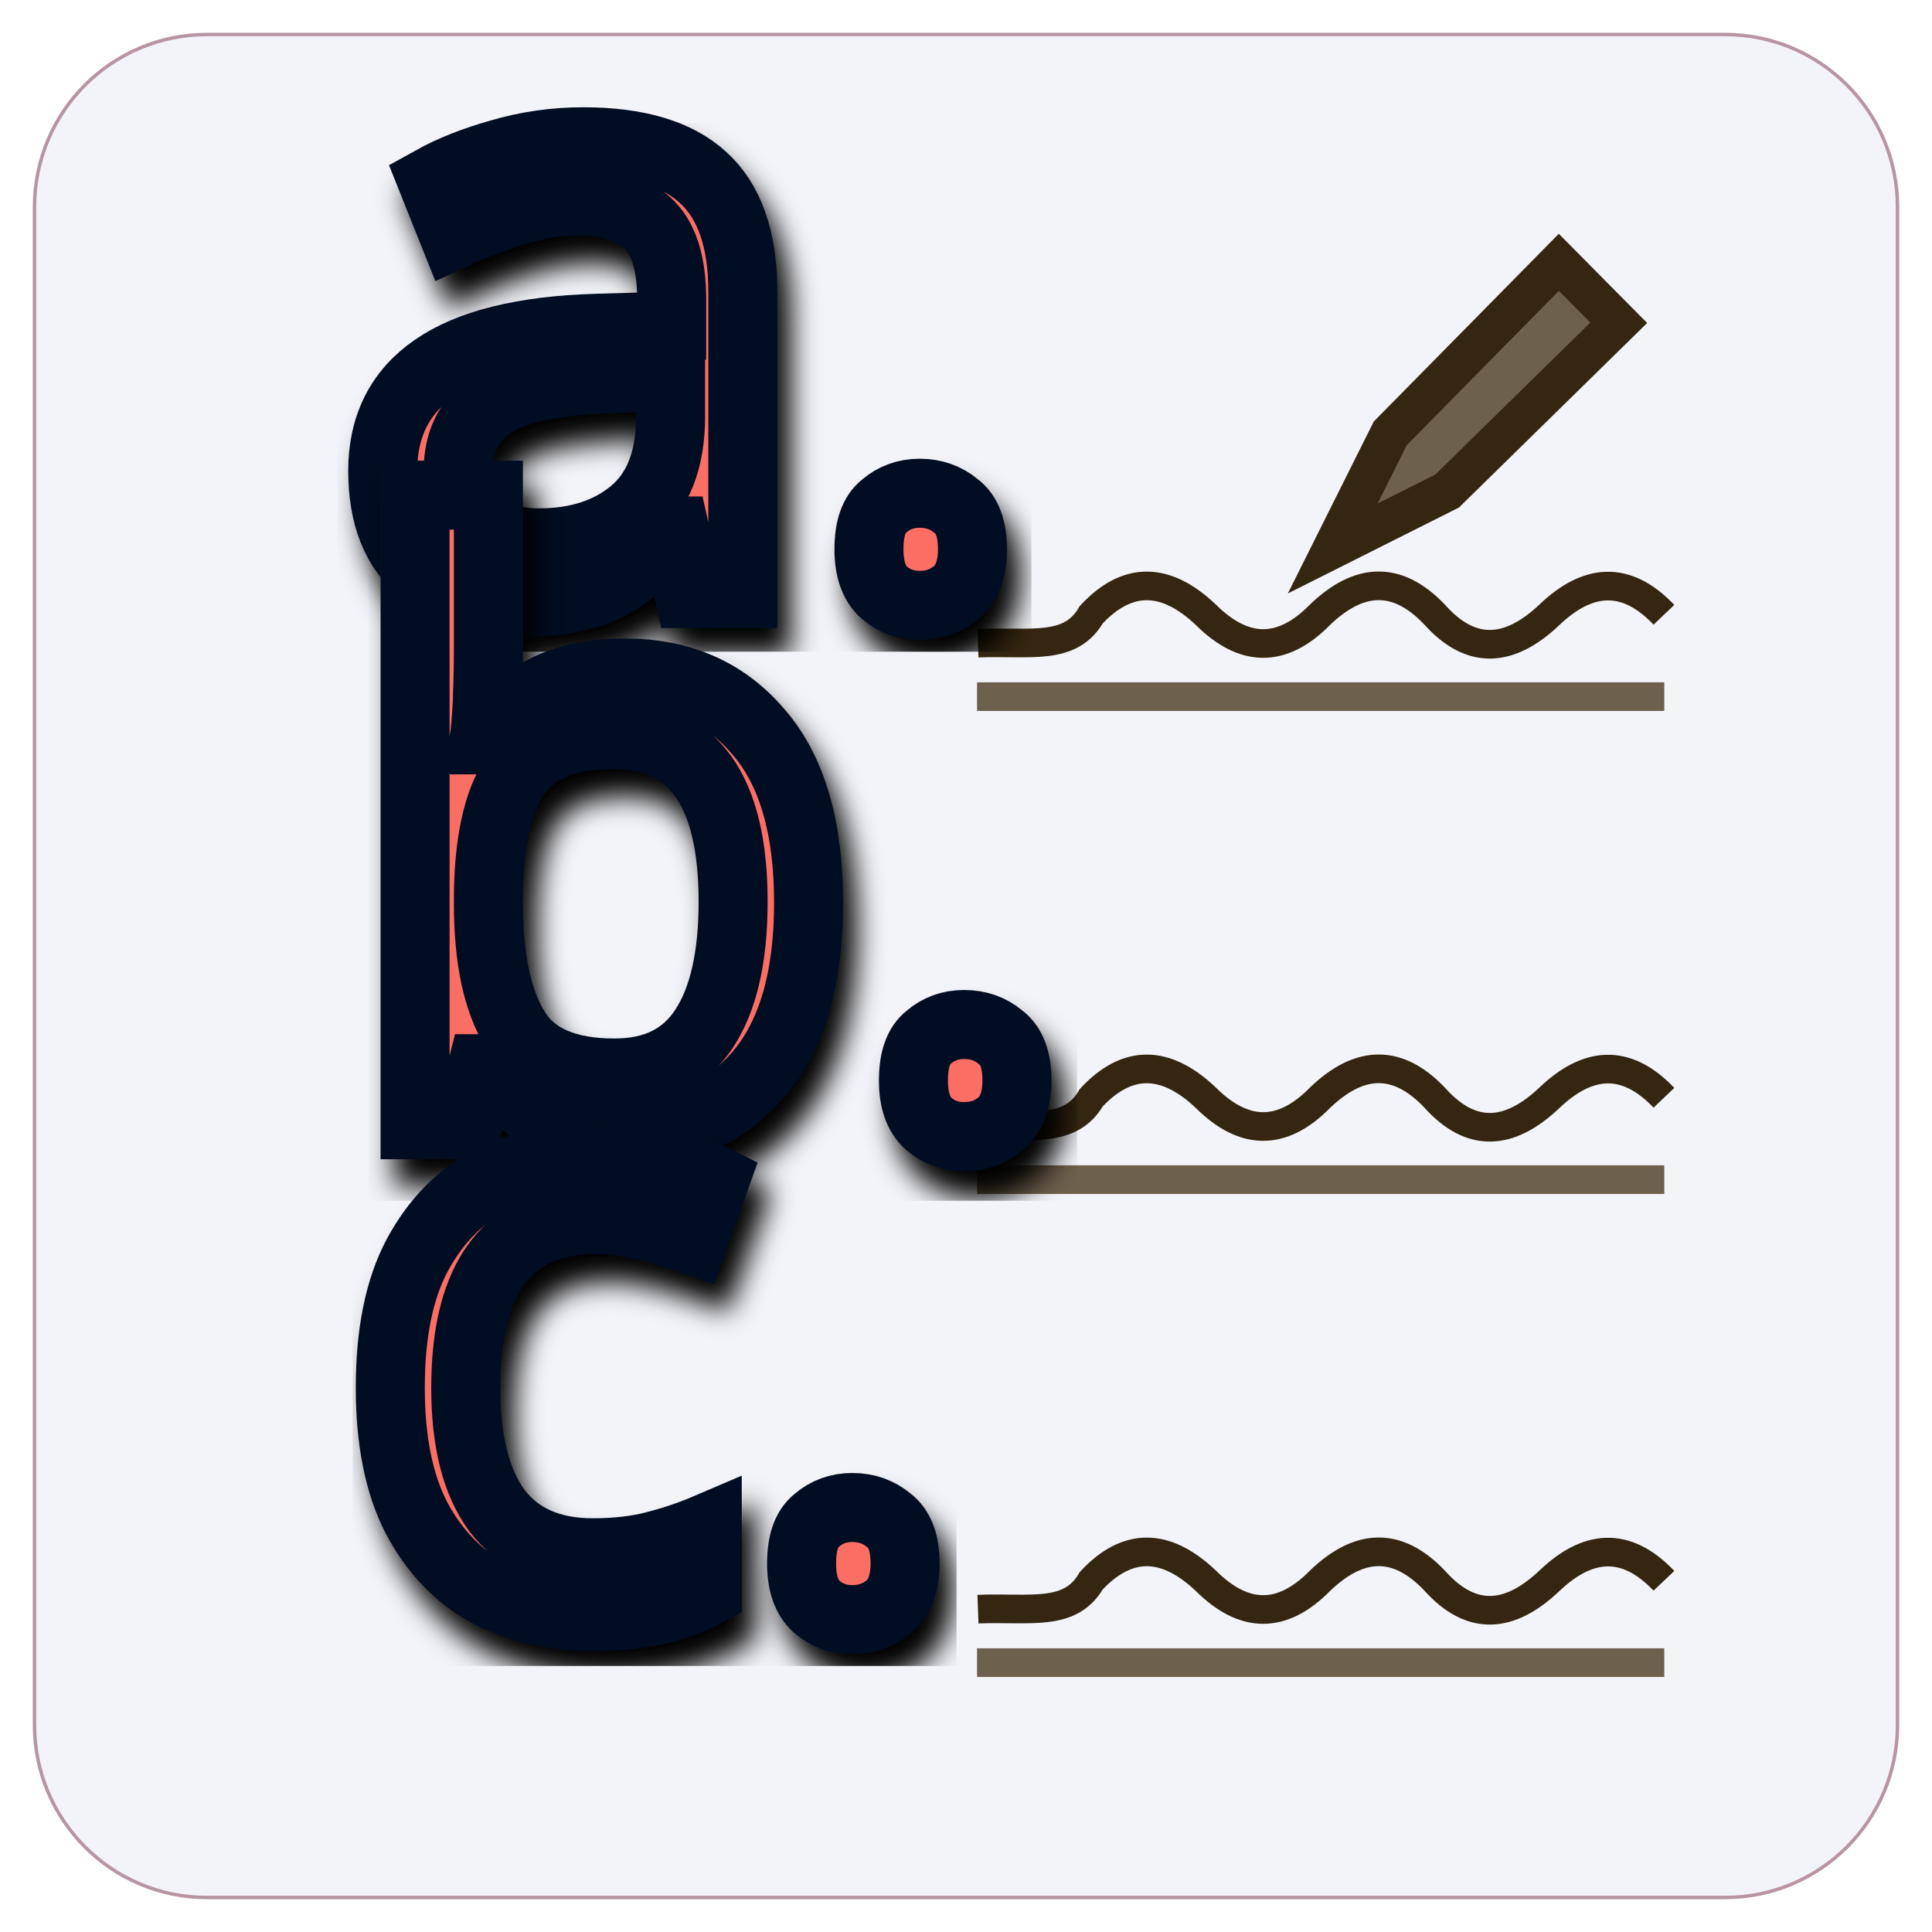
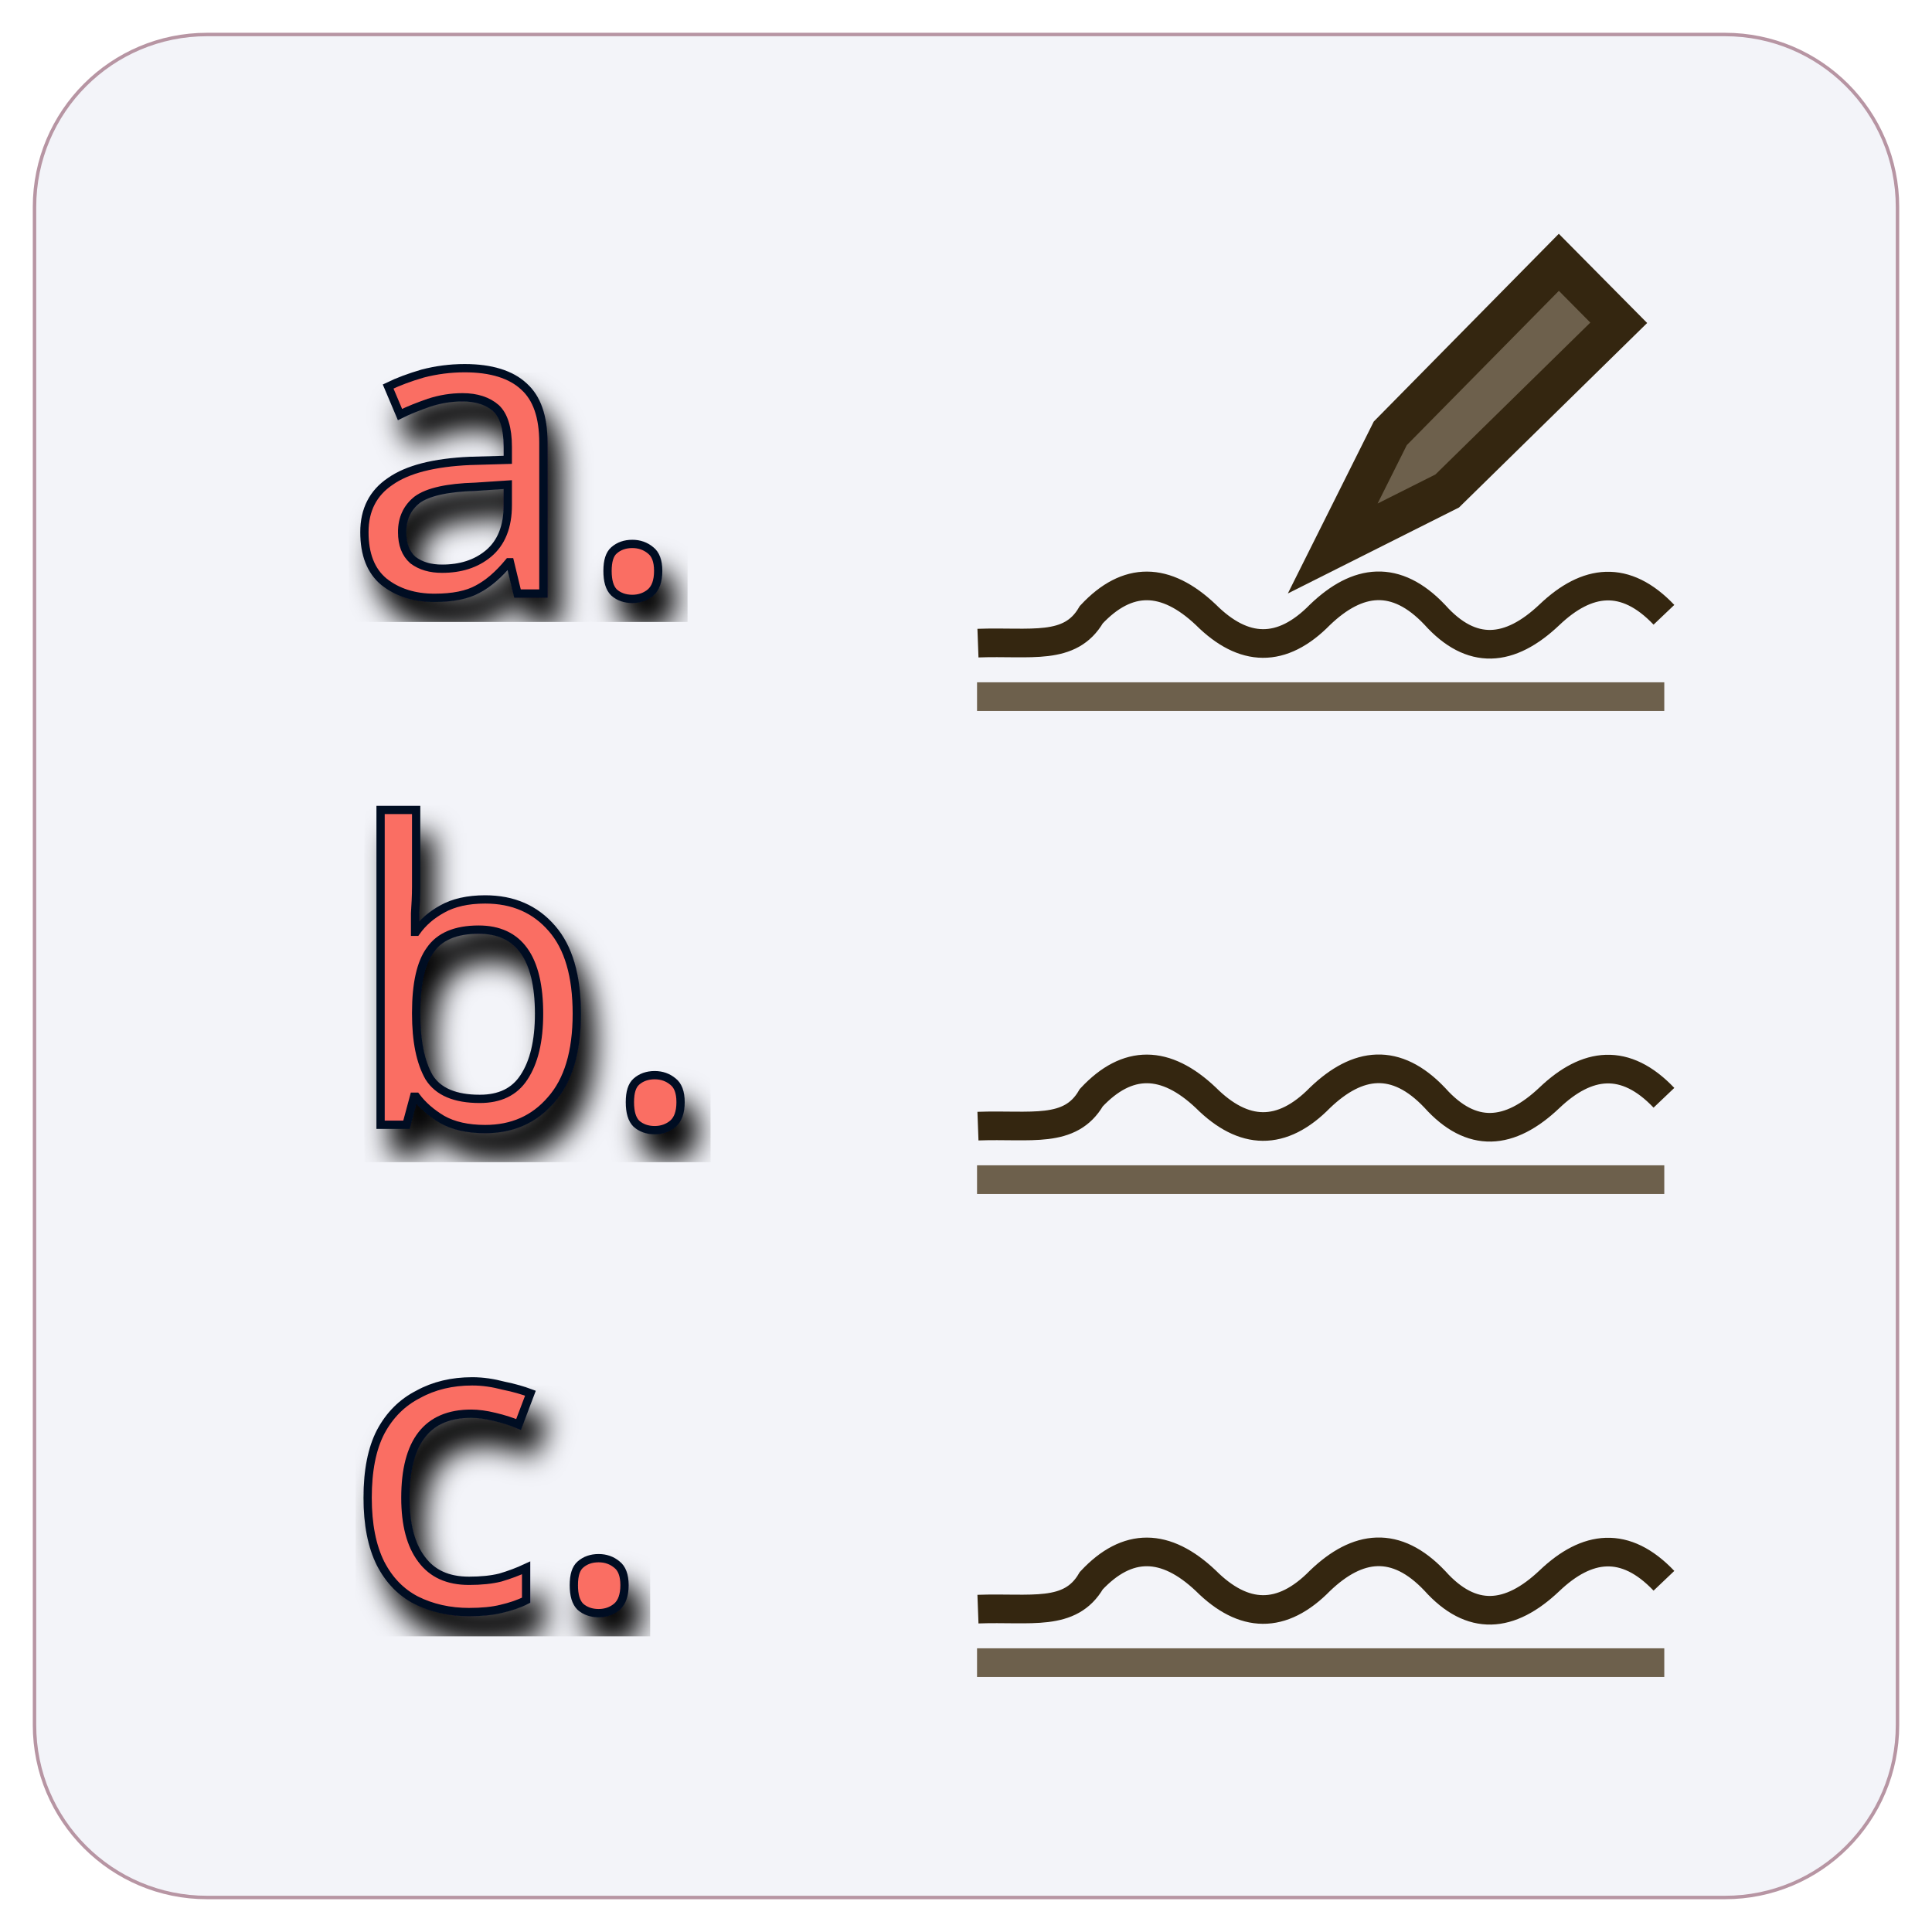
<svg xmlns="http://www.w3.org/2000/svg" id="alpha_lower_28x28" viewBox="0 0 28 28">
  <defs>
    <filter id="shadow_1">
      <feDropShadow stdDeviation="0.2" dy="0.4" dx="0.2" />
    </filter>
    <style>
			*:not(rect){ 
- 				border: 0.001rem solid transparent;
- 				height: 1.75rem;
- 				width: 1.75rem;
+ 				border: 0.001em solid transparent;
+ 				height: 1.75em;
+ 				width: 1.75em;
			}
			.base-style{
				fill: none;
				fill-rule:evenodd;
				stroke:#000000;
				stroke-width:2px;
				stroke-linecap:butt;
				stroke-linejoin:miter;
				stroke-opacity:1; 
			}
			.style-1{
				fill:#f3f4f9;
				stroke:#b795a3;
				stroke-width:0.05px;
			}
			.style-2{
				fill:#6d604c;
				stroke:#6d604c;
				stroke-width: 0.5px;
			}
			.style-3{
				fill:#6d604c;
				stroke:#342610;
				stroke-width:0.7px;
			}
			.style-4{
				fill:none;
				stroke:#342610;
				stroke-width:0.5px;
			}
			.text-style{
- 				font-size: 0.5rem;
+ 				font-size: 0.5em;
				font-family:Tahoma;
				fill:#fa6e64;
				stroke: #020824;
- 				stroke-width:0.02rem;
+ 				stroke-width:0.02em;
				filter:url(#shadow_1);
			}
		</style>
  </defs>
  <g>
    <path d="M0 0h28v28H0z" stroke="none" fill="none" />
    <rect class="base-style style-1" x=".5" y=".5" width="27" height="27" rx="2.5" />
    <g transform="translate(11.0,-7.0) scale(0.83)">
      <path class="base-style style-3" d="m 10.018,18.011 1.005,-2.011 2.943,-2.986 1.046,1.056 -2.995,2.937 z" />
    </g>
    <g transform="translate(12.5,-7.5) scale(0.83)">
      <path class="base-style style-4" d="m 2.016,20.266 c 0.921,-0.034 1.61,0.139 1.979,-0.497 0.631,-0.675 1.297,-0.664 1.999,3.85e-4 0.662,0.66 1.327,0.681 1.995,3.85e-4 0.657,-0.63 1.326,-0.714 2.003,3.86e-4 0.641,0.716 1.309,0.658 2.003,3.86e-4 0.656,-0.625 1.324,-0.709 1.999,3.86e-4 0.628,0.657 1.296,0.645 2.003" />
      <line class="base-style style-2" x1="2" y1="21.2" x2="14" y2="21.2" />
    </g>
    <g transform="translate(12.5,-0.5) scale(0.83)">
      <path class="base-style style-4" d="m 2.016,20.266 c 0.921,-0.034 1.61,0.139 1.979,-0.497 0.631,-0.675 1.297,-0.664 1.999,3.85e-4 0.662,0.66 1.327,0.681 1.995,3.85e-4 0.657,-0.63 1.326,-0.714 2.003,3.86e-4 0.641,0.716 1.309,0.658 2.003,3.86e-4 0.656,-0.625 1.324,-0.709 1.999,3.86e-4 0.628,0.657 1.296,0.645 2.003" />
      <line class="base-style style-2" x1="2" y1="21.2" x2="14" y2="21.2" />
    </g>
    <g transform="translate(12.5,6.5) scale(0.83)">
      <path class="base-style style-4" d="m 2.016,20.266 c 0.921,-0.034 1.61,0.139 1.979,-0.497 0.631,-0.675 1.297,-0.664 1.999,3.85e-4 0.662,0.66 1.327,0.681 1.995,3.85e-4 0.657,-0.63 1.326,-0.714 2.003,3.86e-4 0.641,0.716 1.309,0.658 2.003,3.86e-4 0.656,-0.625 1.324,-0.709 1.999,3.86e-4 0.628,0.657 1.296,0.645 2.003" />
      <line class="base-style style-2" x1="2" y1="21.2" x2="14" y2="21.2" />
    </g>
    <text class="text-style" x="5.0" y="8.6">a.</text>
    <text class="text-style" x="5.0" y="16.3">b.</text>
    <text class="text-style" x="5.0" y="23.3">c.</text>
  </g>
</svg>
